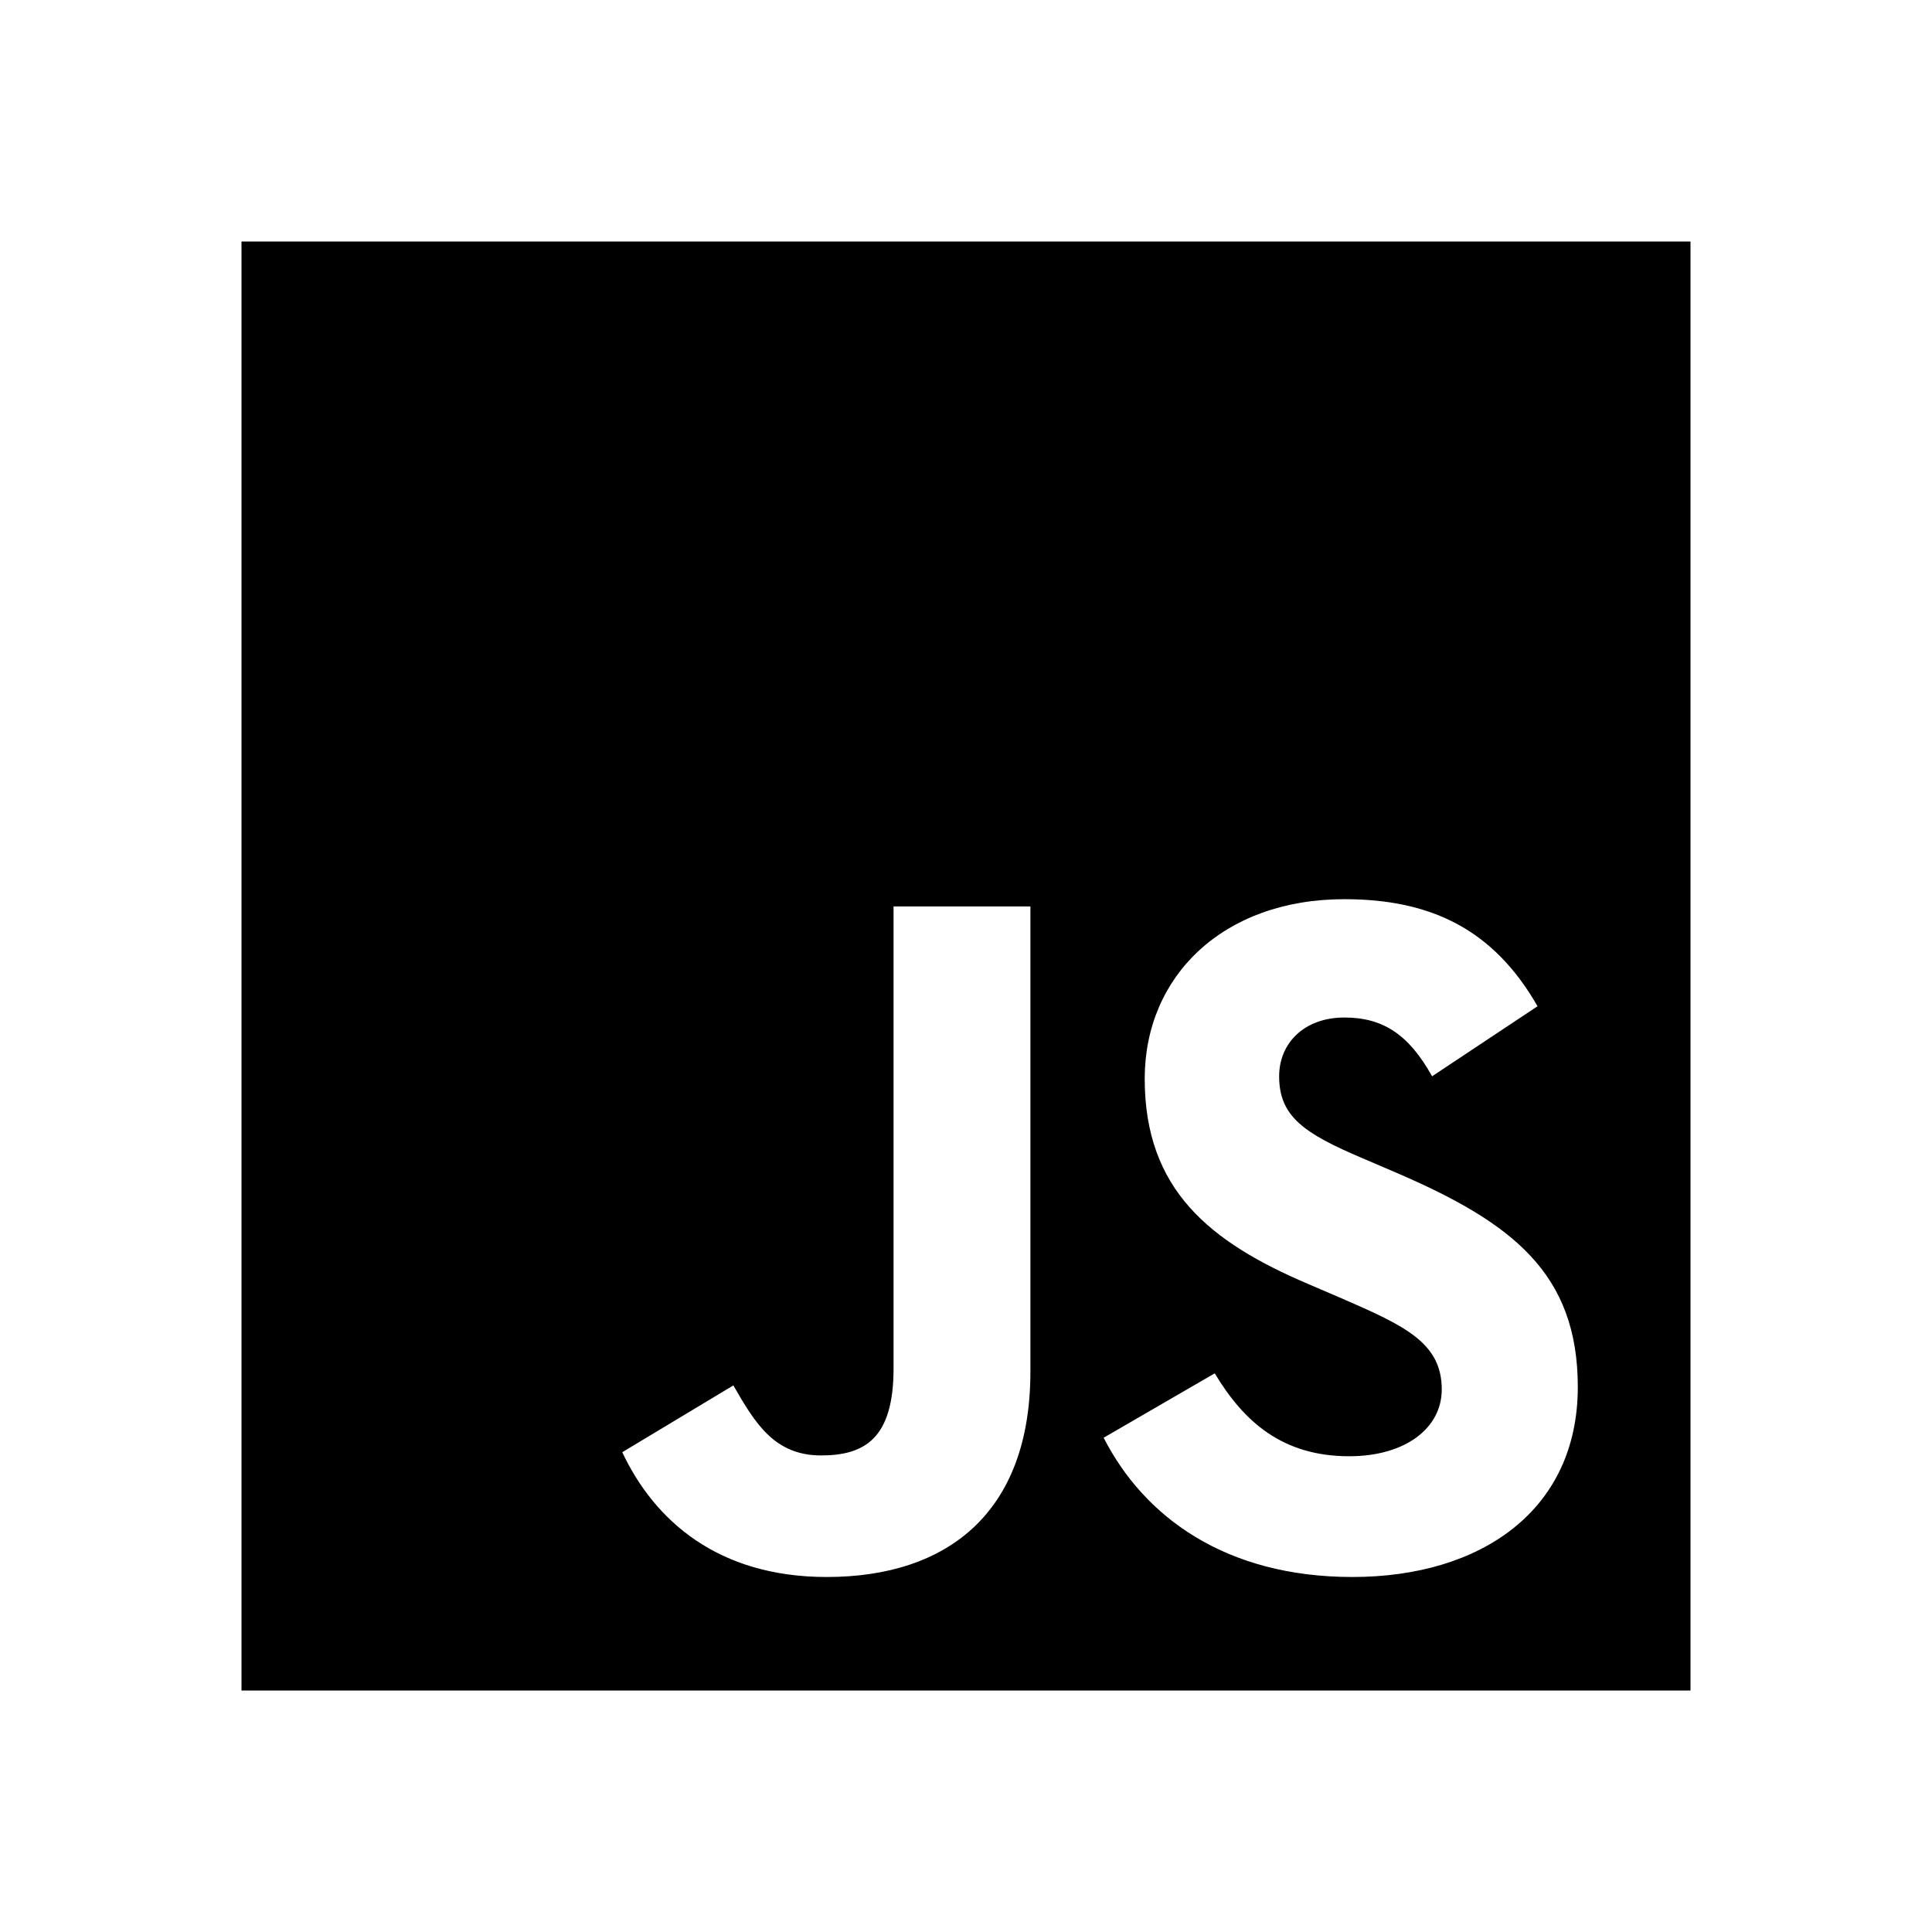
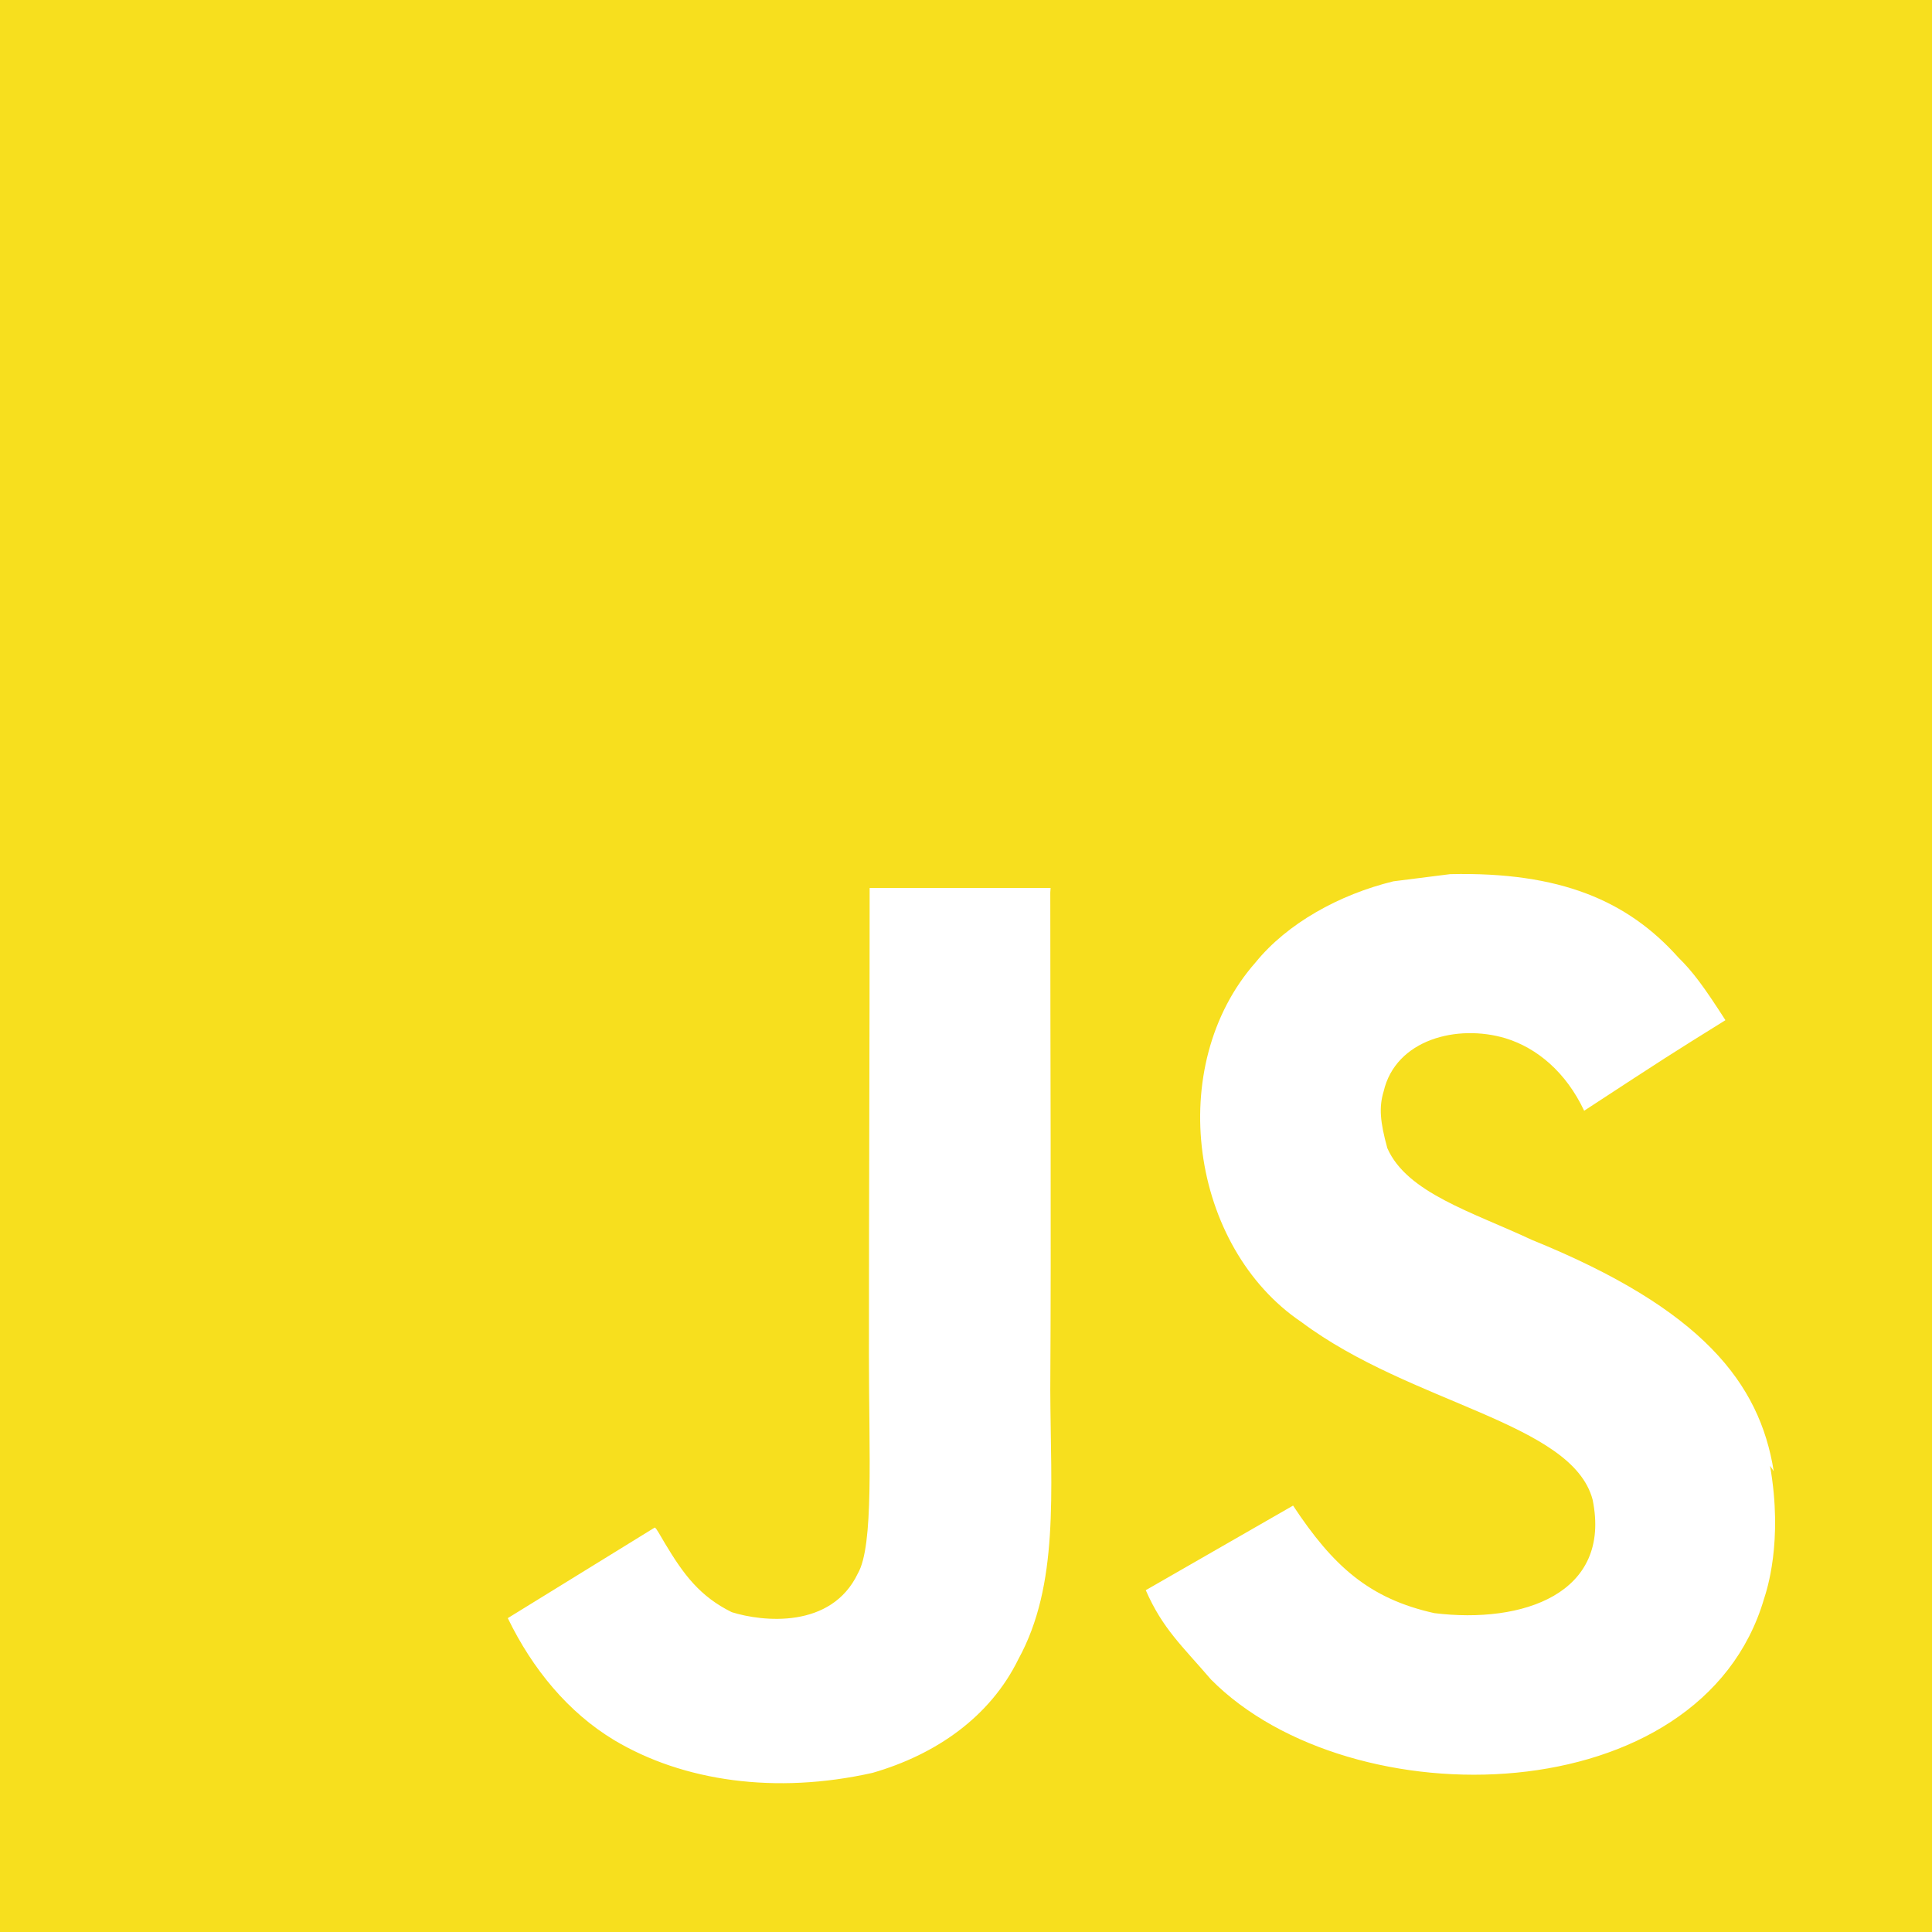
- <svg xmlns="http://www.w3.org/2000/svg" viewBox="0 0 24 24">
-   <path d="M3 3h18v18H3V3m4.73 15.04c.4.85 1.19 1.55 2.54 1.55 1.5 0 2.53-.8 2.53-2.55v-5.78h-1.7V17c0 .86-.35 1.08-.9 1.08-.58 0-.82-.4-1.09-.87l-1.38.83m5.98-.18c.5.98 1.51 1.73 3.09 1.73 1.6 0 2.8-.83 2.8-2.36 0-1.41-.81-2.04-2.25-2.66l-.42-.18c-.73-.31-1.04-.52-1.04-1.02 0-.41.31-.73.81-.73.48 0 .8.21 1.09.73l1.31-.87c-.55-.96-1.33-1.33-2.4-1.33-1.51 0-2.48.96-2.48 2.23 0 1.38.81 2.03 2.03 2.55l.42.18c.78.34 1.24.55 1.24 1.13 0 .48-.45.83-1.15.83-.83 0-1.31-.43-1.67-1.03l-1.38.8Z" />
+ <svg xmlns="http://www.w3.org/2000/svg" fill="#F7DF1E" role="img" viewBox="0 0 24 24">
+   <path d="M0 0h24v24H0V0zm22.034 18.276c-.175-1.095-.888-2.015-3.003-2.873-.736-.345-1.554-.585-1.797-1.14-.091-.33-.105-.51-.046-.705.15-.646.915-.84 1.515-.66.39.12.75.42.976.9 1.034-.676 1.034-.676 1.755-1.125-.27-.42-.404-.601-.586-.78-.63-.705-1.469-1.065-2.834-1.034l-.705.089c-.676.165-1.32.525-1.71 1.005-1.14 1.291-.811 3.541.569 4.471 1.365 1.02 3.361 1.244 3.616 2.205.24 1.17-.87 1.545-1.966 1.41-.811-.18-1.26-.586-1.755-1.336l-1.83 1.051c.21.48.45.689.81 1.109 1.74 1.756 6.09 1.666 6.871-1.004.029-.09.24-.705.074-1.65l.046.067zm-8.983-7.245h-2.248c0 1.938-.009 3.864-.009 5.805 0 1.232.063 2.363-.138 2.711-.33.689-1.18.601-1.566.48-.396-.196-.597-.466-.83-.855-.063-.105-.11-.196-.127-.196l-1.825 1.125c.305.63.75 1.172 1.324 1.517.855.51 2.004.675 3.207.405.783-.226 1.458-.691 1.811-1.411.51-.93.402-2.07.397-3.346.012-2.054 0-4.109 0-6.179l.004-.056z" />
</svg>
